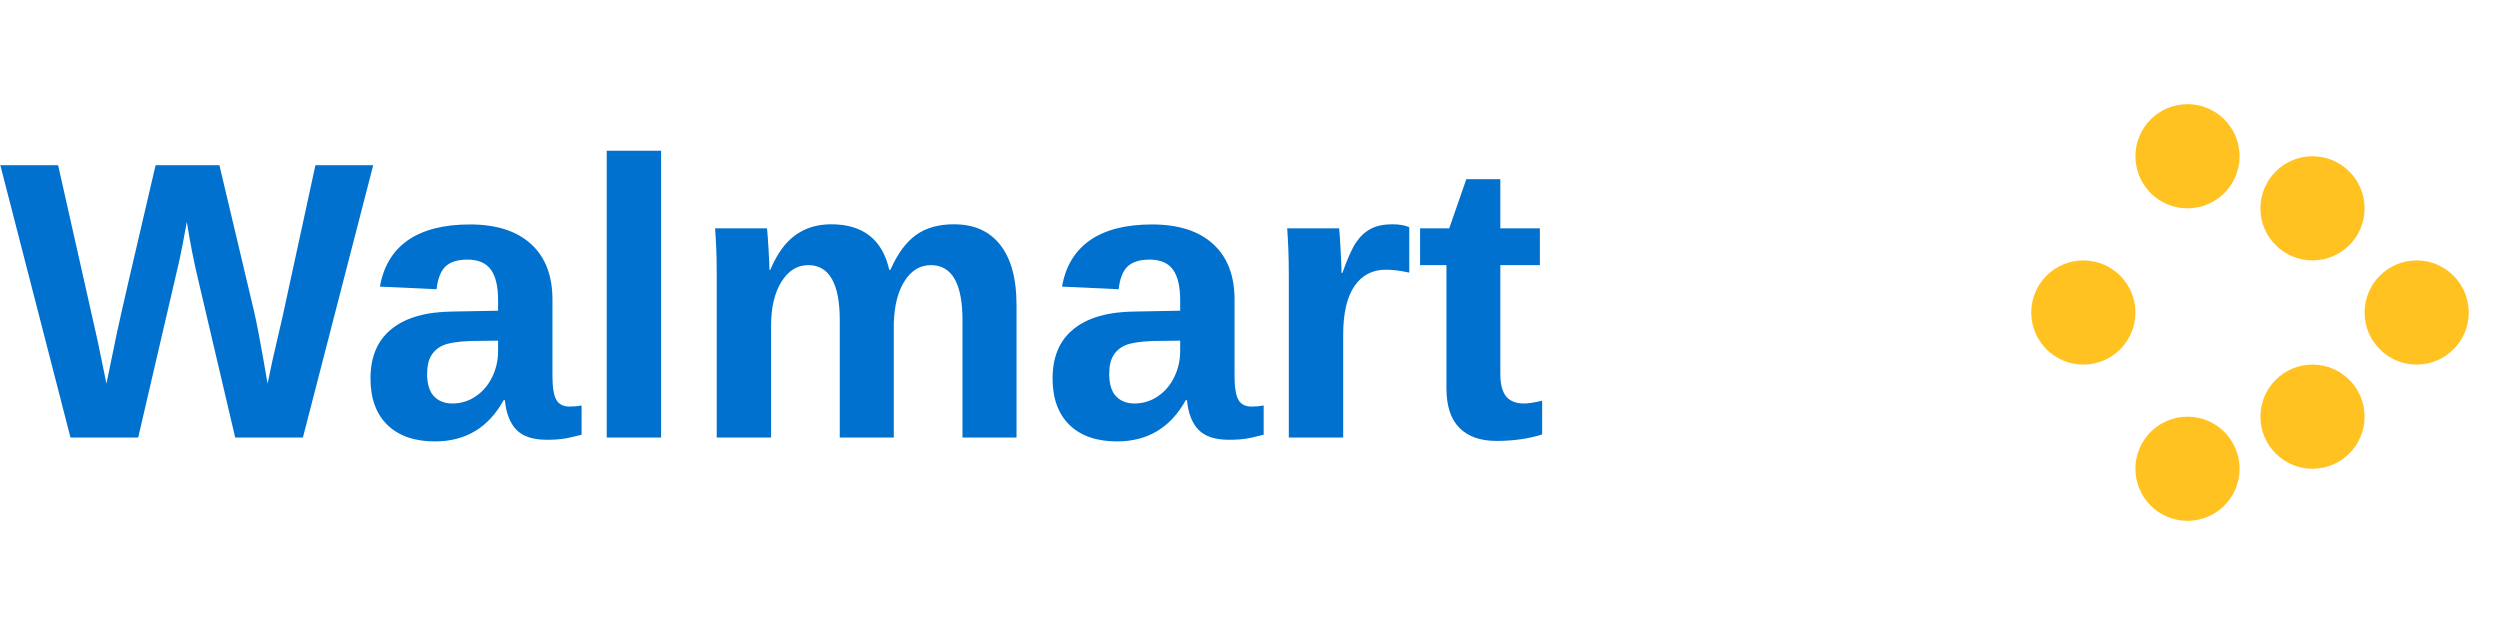
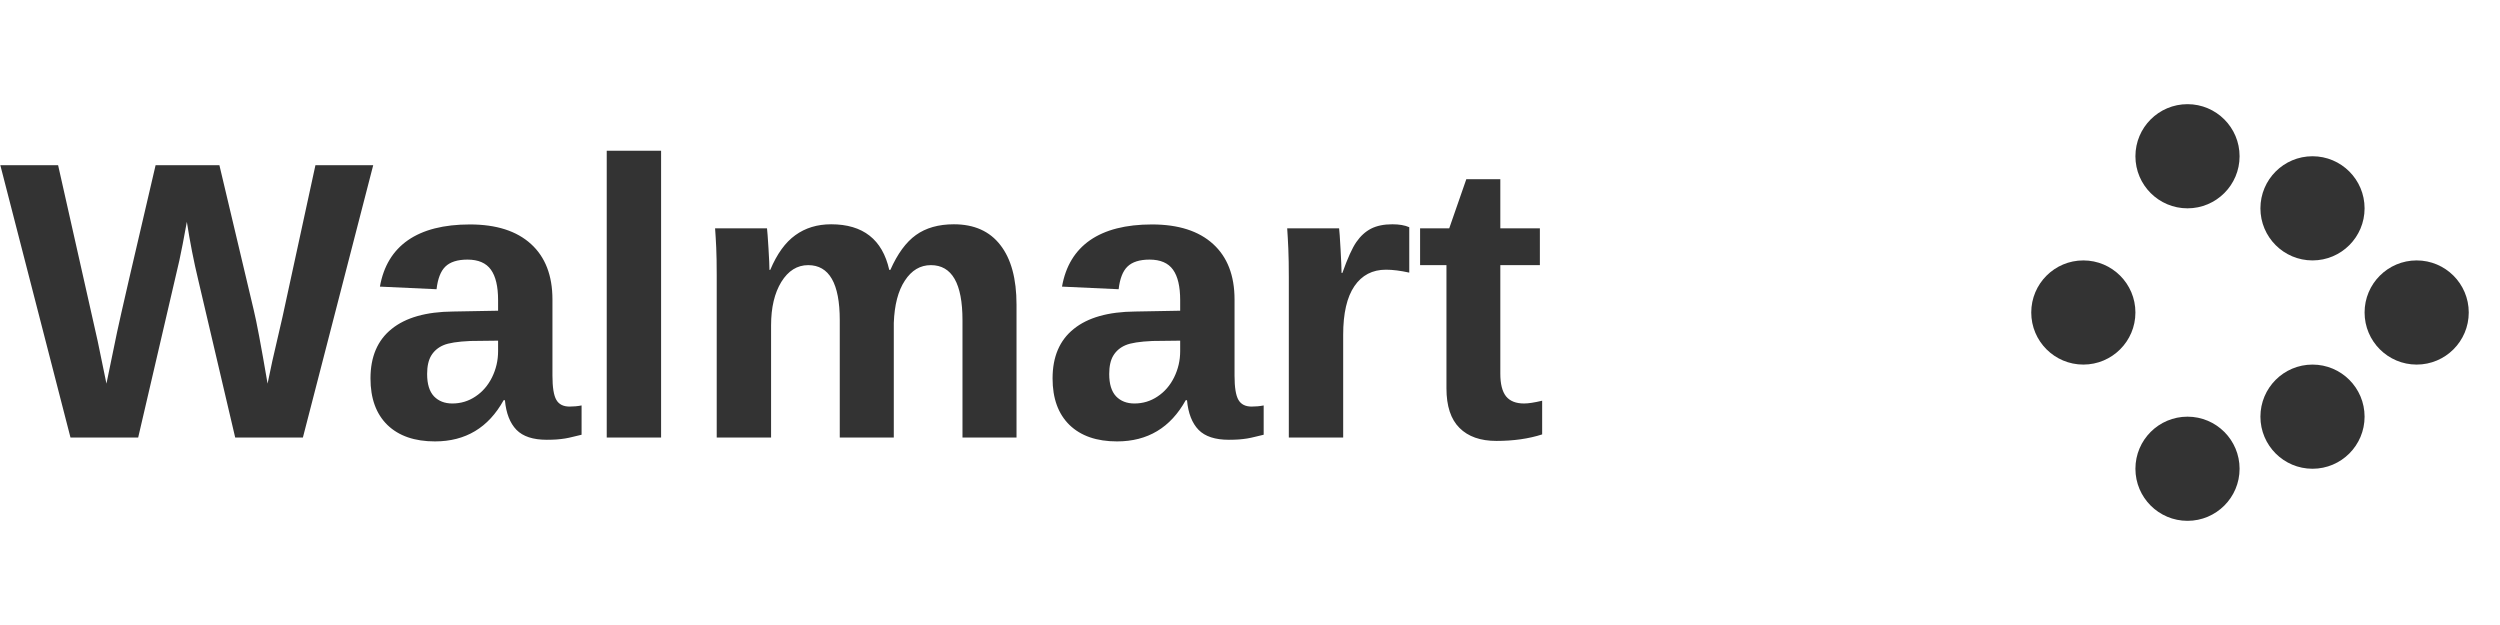
- <svg xmlns="http://www.w3.org/2000/svg" viewBox="0 0 240 60" fill="none">
-   <text x="0" y="42" font-family="Arial, Helvetica, sans-serif" font-size="38" font-weight="700" fill="#0071ce">Walmart</text>
-   <g transform="translate(200,8)" fill="#ffc220">
+ <svg xmlns="http://www.w3.org/2000/svg" viewBox="0 0 240 60" fill="#333">
+   <text x="0" y="42" font-family="Arial, Helvetica, sans-serif" font-size="38" font-weight="700" fill="#333">Walmart</text>
+   <g transform="translate(200,8)" fill="#333">
    <circle cx="0" cy="22" r="5" />
    <circle cx="10" cy="7" r="5" />
    <circle cx="10" cy="37" r="5" />
    <circle cx="22" cy="12" r="5" />
    <circle cx="22" cy="32" r="5" />
    <circle cx="32" cy="22" r="5" />
  </g>
</svg>
